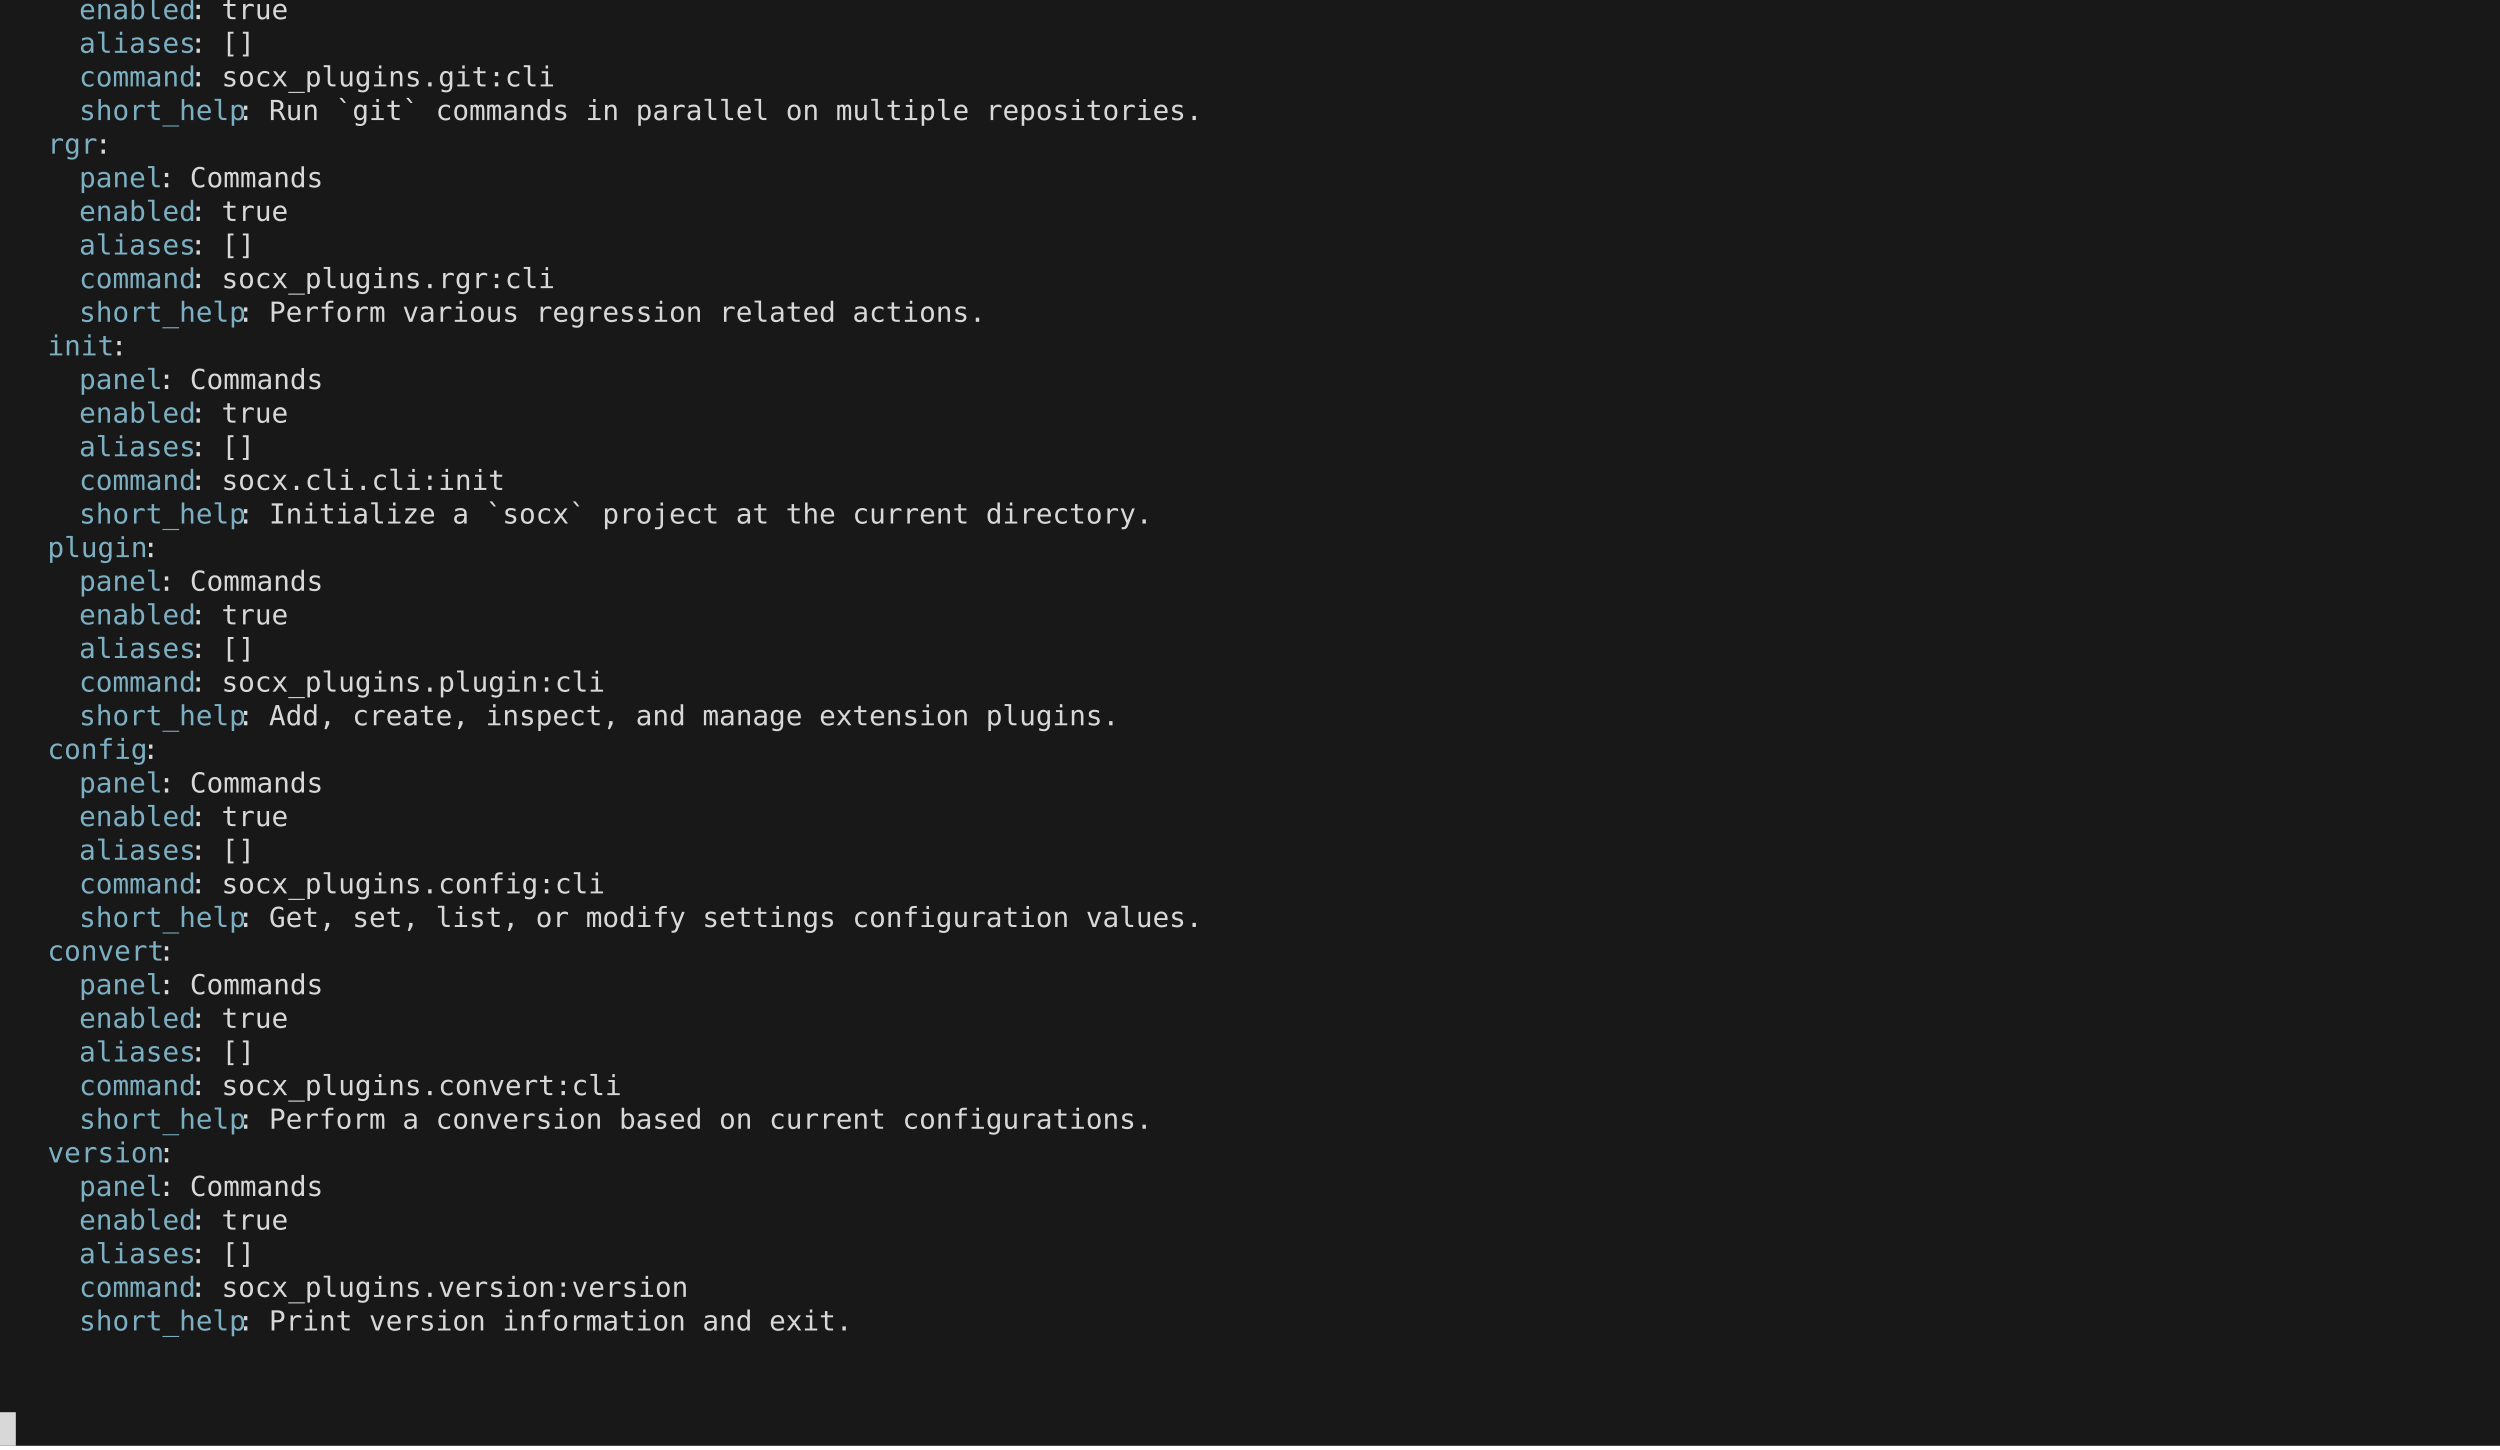
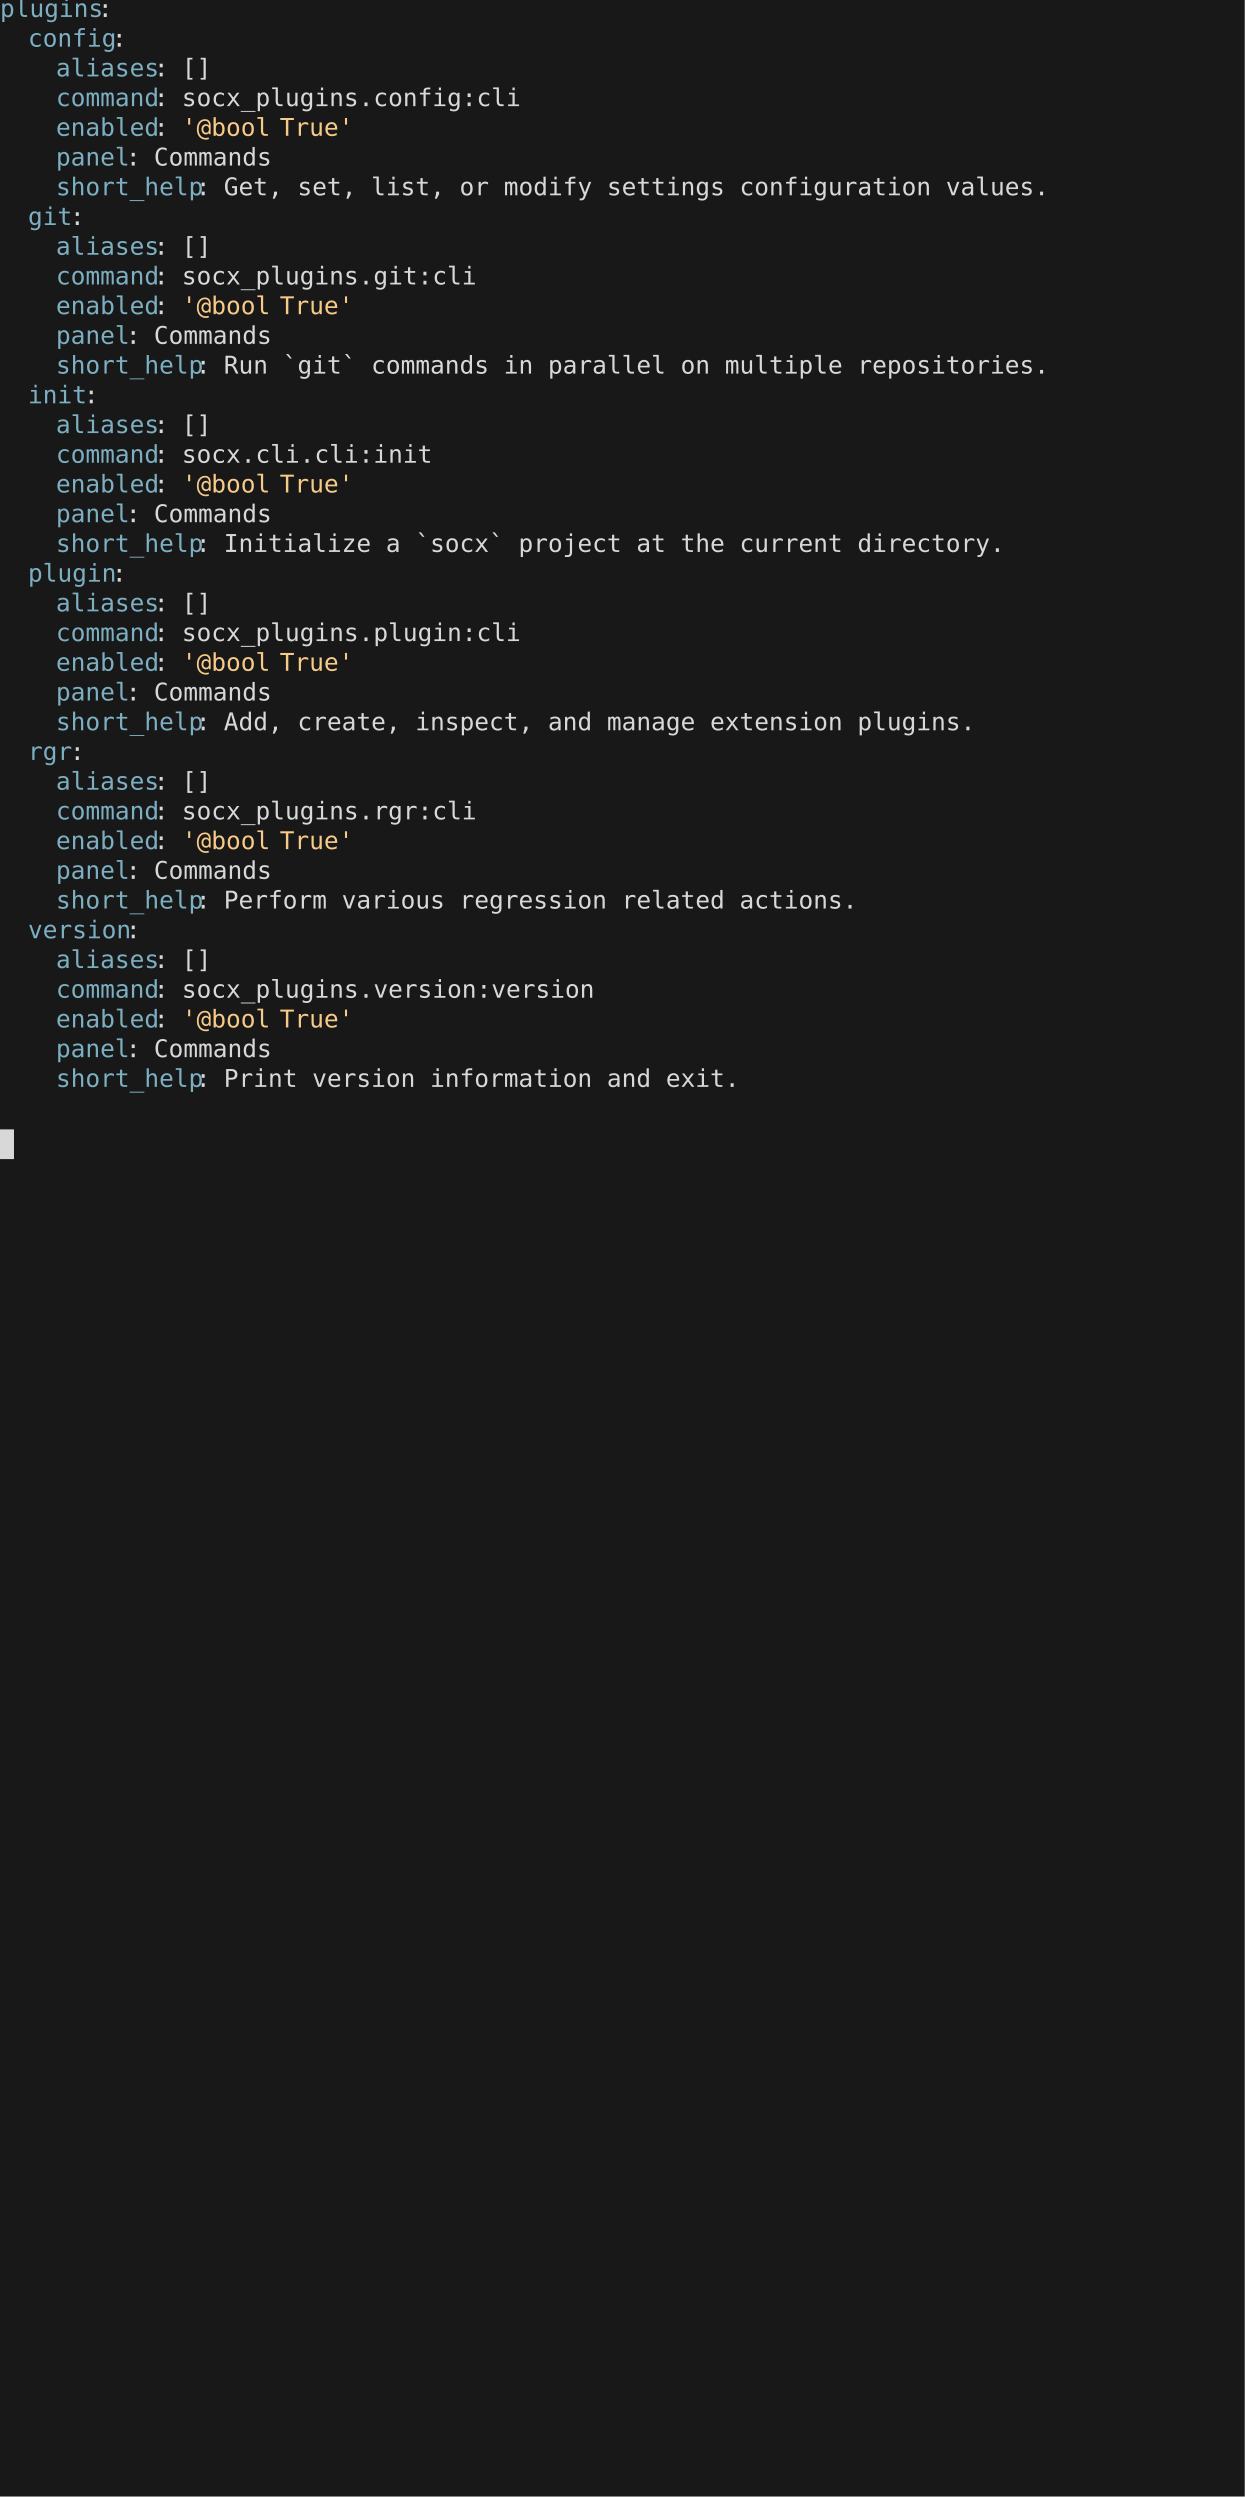
- <svg xmlns="http://www.w3.org/2000/svg" xmlns:ns1="https://github.com/nbedos/termtosvg" xmlns:xlink="http://www.w3.org/1999/xlink" id="terminal" baseProfile="full" viewBox="0 0 1264 733" width="1264" version="1.1">
+ <svg xmlns="http://www.w3.org/2000/svg" xmlns:ns1="https://github.com/nbedos/termtosvg" xmlns:xlink="http://www.w3.org/1999/xlink" id="terminal" baseProfile="full" viewBox="0 0 712 1430" width="712" version="1.1">
  <defs>
    <ns1:template_settings>
-       <ns1:screen_geometry columns="158" rows="43" />
+       <ns1:screen_geometry columns="89" rows="84" />
      <ns1:animation type="css" />
    </ns1:template_settings>
    <style type="text/css" id="generated-style">#screen {
                font-family: 'DejaVu Sans Mono', monospace;
                font-style: normal;
                font-size: 14px;
            }

        text {
            dominant-baseline: text-before-edge;
            white-space: pre;
        }

            :root {
                --animation-duration: 1000ms;
            }

            @keyframes roll {
                0.000%{transform:translateY(0px)}
100.000%{transform:translateY(0px)}
            }

            #screen_view {
                animation-duration: 1000ms;
                animation-iteration-count:infinite;
                animation-name:roll;
                animation-timing-function: steps(1,end);
                animation-fill-mode: forwards;
            }
        </style>
    <style type="text/css" id="user-style">
            /* The colors defined below are the default 16 colors used for rendering text of the terminal. Adjust
               them as needed.
               base16-default-dark color theme (source: http://chriskempson.com/projects/base16/) */
            .foreground {fill: #d8d8d8;}
            .background {fill: #181818;}
            .color0 {fill: #181818;}
            .color1 {fill: #ab4642;}
            .color2 {fill: #a1b56c;}
            .color3 {fill: #f7ca88;}
            .color4 {fill: #7cafc2;}
            .color5 {fill: #ba8baf;}
            .color6 {fill: #86c1b9;}
            .color7 {fill: #d8d8d8;}
            .color8 {fill: #585858;}
            .color9 {fill: #ab4642;}
            .color10 {fill: #a1b56C;}
            .color11 {fill: #f7ca88;}
            .color12 {fill: #7cafc2;}
            .color13 {fill: #ba8baf;}
            .color14 {fill: #86c1b9;}
            .color15 {fill: #f8f8f8;}
        </style>
  </defs>
-   <svg id="screen" width="1264" height="731" viewBox="0 0 1264 731" preserveAspectRatio="xMidYMin slice">
+   <svg id="screen" width="712" height="1428" viewBox="0 0 712 1428" preserveAspectRatio="xMidYMin slice">
    <rect class="background" height="100%" width="100%" x="0" y="0" />
    <defs>
      <g id="g1">
-         <text x="0" textLength="8" class="foreground"> </text>
-         <text x="8" textLength="32" class="color8">    </text>
-         <text x="40" textLength="56" class="color12">enabled</text>
-         <text x="96" textLength="8" class="foreground">:</text>
-         <text x="104" textLength="8" class="color8"> </text>
-         <text x="112" textLength="1152" class="foreground">true                                                                                                                                            </text>
+         <text x="0" textLength="56" class="color12">plugins</text>
+         <text x="56" textLength="8" class="foreground">:</text>
      </g>
      <g id="g2">
-         <text x="0" textLength="8" class="foreground"> </text>
-         <text x="8" textLength="32" class="color8">    </text>
-         <text x="40" textLength="56" class="color12">aliases</text>
-         <text x="96" textLength="8" class="foreground">:</text>
-         <text x="104" textLength="8" class="color8"> </text>
-         <text x="112" textLength="1152" class="foreground">[]                                                                                                                                              </text>
+         <text x="0" textLength="16" class="color8">  </text>
+         <text x="16" textLength="48" class="color12">config</text>
+         <text x="64" textLength="8" class="foreground">:</text>
      </g>
      <g id="g3">
-         <text x="0" textLength="8" class="foreground"> </text>
-         <text x="8" textLength="32" class="color8">    </text>
-         <text x="40" textLength="56" class="color12">command</text>
-         <text x="96" textLength="8" class="foreground">:</text>
-         <text x="104" textLength="8" class="color8"> </text>
-         <text x="112" textLength="1152" class="foreground">socx_plugins.git:cli                                                                                                                            </text>
+         <text x="0" textLength="32" class="color8">    </text>
+         <text x="32" textLength="56" class="color12">aliases</text>
+         <text x="88" textLength="8" class="foreground">:</text>
+         <text x="96" textLength="8" class="color8"> </text>
+         <text x="104" textLength="16" class="foreground">[]</text>
      </g>
      <g id="g4">
-         <text x="0" textLength="8" class="foreground"> </text>
-         <text x="8" textLength="32" class="color8">    </text>
-         <text x="40" textLength="80" class="color12">short_help</text>
-         <text x="120" textLength="8" class="foreground">:</text>
-         <text x="128" textLength="8" class="color8"> </text>
-         <text x="136" textLength="1128" class="foreground">Run `git` commands in parallel on multiple repositories.                                                                                     </text>
+         <text x="0" textLength="32" class="color8">    </text>
+         <text x="32" textLength="56" class="color12">command</text>
+         <text x="88" textLength="8" class="foreground">:</text>
+         <text x="96" textLength="8" class="color8"> </text>
+         <text x="104" textLength="184" class="foreground">socx_plugins.config:cli</text>
      </g>
      <g id="g5">
-         <text x="0" textLength="8" class="foreground"> </text>
-         <text x="8" textLength="16" class="color8">  </text>
-         <text x="24" textLength="24" class="color12">rgr</text>
-         <text x="48" textLength="1216" class="foreground">:                                                                                                                                                       </text>
+         <text x="0" textLength="32" class="color8">    </text>
+         <text x="32" textLength="56" class="color12">enabled</text>
+         <text x="88" textLength="8" class="foreground">:</text>
+         <text x="96" textLength="8" class="color8"> </text>
+         <text x="104" textLength="48" class="color3">'@bool</text>
+         <text x="152" textLength="8" class="color9"> </text>
+         <text x="160" textLength="40" class="color3">True'</text>
      </g>
      <g id="g6">
-         <text x="0" textLength="8" class="foreground"> </text>
-         <text x="8" textLength="32" class="color8">    </text>
-         <text x="40" textLength="40" class="color12">panel</text>
-         <text x="80" textLength="8" class="foreground">:</text>
-         <text x="88" textLength="8" class="color8"> </text>
-         <text x="96" textLength="1168" class="foreground">Commands                                                                                                                                          </text>
+         <text x="0" textLength="32" class="color8">    </text>
+         <text x="32" textLength="40" class="color12">panel</text>
+         <text x="72" textLength="8" class="foreground">:</text>
+         <text x="80" textLength="8" class="color8"> </text>
+         <text x="88" textLength="64" class="foreground">Commands</text>
      </g>
      <g id="g7">
-         <text x="0" textLength="8" class="foreground"> </text>
-         <text x="8" textLength="32" class="color8">    </text>
-         <text x="40" textLength="56" class="color12">command</text>
-         <text x="96" textLength="8" class="foreground">:</text>
-         <text x="104" textLength="8" class="color8"> </text>
-         <text x="112" textLength="1152" class="foreground">socx_plugins.rgr:cli                                                                                                                            </text>
+         <text x="0" textLength="32" class="color8">    </text>
+         <text x="32" textLength="80" class="color12">short_help</text>
+         <text x="112" textLength="8" class="foreground">:</text>
+         <text x="120" textLength="8" class="color8"> </text>
+         <text x="128" textLength="448" class="foreground">Get, set, list, or modify settings configuration values.</text>
      </g>
      <g id="g8">
-         <text x="0" textLength="8" class="foreground"> </text>
-         <text x="8" textLength="32" class="color8">    </text>
-         <text x="40" textLength="80" class="color12">short_help</text>
-         <text x="120" textLength="8" class="foreground">:</text>
-         <text x="128" textLength="8" class="color8"> </text>
-         <text x="136" textLength="1128" class="foreground">Perform various regression related actions.                                                                                                  </text>
+         <text x="0" textLength="16" class="color8">  </text>
+         <text x="16" textLength="24" class="color12">git</text>
+         <text x="40" textLength="8" class="foreground">:</text>
      </g>
      <g id="g9">
-         <text x="0" textLength="8" class="foreground"> </text>
-         <text x="8" textLength="16" class="color8">  </text>
-         <text x="24" textLength="32" class="color12">init</text>
-         <text x="56" textLength="1208" class="foreground">:                                                                                                                                                      </text>
+         <text x="0" textLength="32" class="color8">    </text>
+         <text x="32" textLength="56" class="color12">command</text>
+         <text x="88" textLength="8" class="foreground">:</text>
+         <text x="96" textLength="8" class="color8"> </text>
+         <text x="104" textLength="160" class="foreground">socx_plugins.git:cli</text>
      </g>
      <g id="g10">
-         <text x="0" textLength="8" class="foreground"> </text>
-         <text x="8" textLength="32" class="color8">    </text>
-         <text x="40" textLength="56" class="color12">command</text>
-         <text x="96" textLength="8" class="foreground">:</text>
-         <text x="104" textLength="8" class="color8"> </text>
-         <text x="112" textLength="1152" class="foreground">socx.cli.cli:init                                                                                                                               </text>
+         <text x="0" textLength="32" class="color8">    </text>
+         <text x="32" textLength="80" class="color12">short_help</text>
+         <text x="112" textLength="8" class="foreground">:</text>
+         <text x="120" textLength="8" class="color8"> </text>
+         <text x="128" textLength="448" class="foreground">Run `git` commands in parallel on multiple repositories.</text>
      </g>
      <g id="g11">
-         <text x="0" textLength="8" class="foreground"> </text>
-         <text x="8" textLength="32" class="color8">    </text>
-         <text x="40" textLength="80" class="color12">short_help</text>
-         <text x="120" textLength="8" class="foreground">:</text>
-         <text x="128" textLength="8" class="color8"> </text>
-         <text x="136" textLength="1128" class="foreground">Initialize a `socx` project at the current directory.                                                                                        </text>
+         <text x="0" textLength="16" class="color8">  </text>
+         <text x="16" textLength="32" class="color12">init</text>
+         <text x="48" textLength="8" class="foreground">:</text>
      </g>
      <g id="g12">
-         <text x="0" textLength="8" class="foreground"> </text>
-         <text x="8" textLength="16" class="color8">  </text>
-         <text x="24" textLength="48" class="color12">plugin</text>
-         <text x="72" textLength="1192" class="foreground">:                                                                                                                                                    </text>
+         <text x="0" textLength="32" class="color8">    </text>
+         <text x="32" textLength="56" class="color12">command</text>
+         <text x="88" textLength="8" class="foreground">:</text>
+         <text x="96" textLength="8" class="color8"> </text>
+         <text x="104" textLength="136" class="foreground">socx.cli.cli:init</text>
      </g>
      <g id="g13">
-         <text x="0" textLength="8" class="foreground"> </text>
-         <text x="8" textLength="32" class="color8">    </text>
-         <text x="40" textLength="56" class="color12">command</text>
-         <text x="96" textLength="8" class="foreground">:</text>
-         <text x="104" textLength="8" class="color8"> </text>
-         <text x="112" textLength="1152" class="foreground">socx_plugins.plugin:cli                                                                                                                         </text>
+         <text x="0" textLength="32" class="color8">    </text>
+         <text x="32" textLength="80" class="color12">short_help</text>
+         <text x="112" textLength="8" class="foreground">:</text>
+         <text x="120" textLength="8" class="color8"> </text>
+         <text x="128" textLength="424" class="foreground">Initialize a `socx` project at the current directory.</text>
      </g>
      <g id="g14">
-         <text x="0" textLength="8" class="foreground"> </text>
-         <text x="8" textLength="32" class="color8">    </text>
-         <text x="40" textLength="80" class="color12">short_help</text>
-         <text x="120" textLength="8" class="foreground">:</text>
-         <text x="128" textLength="8" class="color8"> </text>
-         <text x="136" textLength="1128" class="foreground">Add, create, inspect, and manage extension plugins.                                                                                          </text>
+         <text x="0" textLength="16" class="color8">  </text>
+         <text x="16" textLength="48" class="color12">plugin</text>
+         <text x="64" textLength="8" class="foreground">:</text>
      </g>
      <g id="g15">
-         <text x="0" textLength="8" class="foreground"> </text>
-         <text x="8" textLength="16" class="color8">  </text>
-         <text x="24" textLength="48" class="color12">config</text>
-         <text x="72" textLength="1192" class="foreground">:                                                                                                                                                    </text>
+         <text x="0" textLength="32" class="color8">    </text>
+         <text x="32" textLength="56" class="color12">command</text>
+         <text x="88" textLength="8" class="foreground">:</text>
+         <text x="96" textLength="8" class="color8"> </text>
+         <text x="104" textLength="184" class="foreground">socx_plugins.plugin:cli</text>
      </g>
      <g id="g16">
-         <text x="0" textLength="8" class="foreground"> </text>
-         <text x="8" textLength="32" class="color8">    </text>
-         <text x="40" textLength="56" class="color12">command</text>
-         <text x="96" textLength="8" class="foreground">:</text>
-         <text x="104" textLength="8" class="color8"> </text>
-         <text x="112" textLength="1152" class="foreground">socx_plugins.config:cli                                                                                                                         </text>
+         <text x="0" textLength="32" class="color8">    </text>
+         <text x="32" textLength="80" class="color12">short_help</text>
+         <text x="112" textLength="8" class="foreground">:</text>
+         <text x="120" textLength="8" class="color8"> </text>
+         <text x="128" textLength="408" class="foreground">Add, create, inspect, and manage extension plugins.</text>
      </g>
      <g id="g17">
-         <text x="0" textLength="8" class="foreground"> </text>
-         <text x="8" textLength="32" class="color8">    </text>
-         <text x="40" textLength="80" class="color12">short_help</text>
-         <text x="120" textLength="8" class="foreground">:</text>
-         <text x="128" textLength="8" class="color8"> </text>
-         <text x="136" textLength="1128" class="foreground">Get, set, list, or modify settings configuration values.                                                                                     </text>
+         <text x="0" textLength="16" class="color8">  </text>
+         <text x="16" textLength="24" class="color12">rgr</text>
+         <text x="40" textLength="8" class="foreground">:</text>
      </g>
      <g id="g18">
-         <text x="0" textLength="8" class="foreground"> </text>
-         <text x="8" textLength="16" class="color8">  </text>
-         <text x="24" textLength="56" class="color12">convert</text>
-         <text x="80" textLength="1184" class="foreground">:                                                                                                                                                   </text>
+         <text x="0" textLength="32" class="color8">    </text>
+         <text x="32" textLength="56" class="color12">command</text>
+         <text x="88" textLength="8" class="foreground">:</text>
+         <text x="96" textLength="8" class="color8"> </text>
+         <text x="104" textLength="160" class="foreground">socx_plugins.rgr:cli</text>
      </g>
      <g id="g19">
-         <text x="0" textLength="8" class="foreground"> </text>
-         <text x="8" textLength="32" class="color8">    </text>
-         <text x="40" textLength="56" class="color12">command</text>
-         <text x="96" textLength="8" class="foreground">:</text>
-         <text x="104" textLength="8" class="color8"> </text>
-         <text x="112" textLength="1152" class="foreground">socx_plugins.convert:cli                                                                                                                        </text>
+         <text x="0" textLength="32" class="color8">    </text>
+         <text x="32" textLength="80" class="color12">short_help</text>
+         <text x="112" textLength="8" class="foreground">:</text>
+         <text x="120" textLength="8" class="color8"> </text>
+         <text x="128" textLength="344" class="foreground">Perform various regression related actions.</text>
      </g>
      <g id="g20">
-         <text x="0" textLength="8" class="foreground"> </text>
-         <text x="8" textLength="32" class="color8">    </text>
-         <text x="40" textLength="80" class="color12">short_help</text>
-         <text x="120" textLength="8" class="foreground">:</text>
-         <text x="128" textLength="8" class="color8"> </text>
-         <text x="136" textLength="1128" class="foreground">Perform a conversion based on current configurations.                                                                                        </text>
+         <text x="0" textLength="16" class="color8">  </text>
+         <text x="16" textLength="56" class="color12">version</text>
+         <text x="72" textLength="8" class="foreground">:</text>
      </g>
      <g id="g21">
-         <text x="0" textLength="8" class="foreground"> </text>
-         <text x="8" textLength="16" class="color8">  </text>
-         <text x="24" textLength="56" class="color12">version</text>
-         <text x="80" textLength="1184" class="foreground">:                                                                                                                                                   </text>
+         <text x="0" textLength="32" class="color8">    </text>
+         <text x="32" textLength="56" class="color12">command</text>
+         <text x="88" textLength="8" class="foreground">:</text>
+         <text x="96" textLength="8" class="color8"> </text>
+         <text x="104" textLength="224" class="foreground">socx_plugins.version:version</text>
      </g>
      <g id="g22">
-         <text x="0" textLength="8" class="foreground"> </text>
-         <text x="8" textLength="32" class="color8">    </text>
-         <text x="40" textLength="56" class="color12">command</text>
-         <text x="96" textLength="8" class="foreground">:</text>
-         <text x="104" textLength="8" class="color8"> </text>
-         <text x="112" textLength="1152" class="foreground">socx_plugins.version:version                                                                                                                    </text>
+         <text x="0" textLength="32" class="color8">    </text>
+         <text x="32" textLength="80" class="color12">short_help</text>
+         <text x="112" textLength="8" class="foreground">:</text>
+         <text x="120" textLength="8" class="color8"> </text>
+         <text x="128" textLength="280" class="foreground">Print version information and exit.</text>
      </g>
      <g id="g23">
-         <text x="0" textLength="8" class="foreground"> </text>
-         <text x="8" textLength="32" class="color8">    </text>
-         <text x="40" textLength="80" class="color12">short_help</text>
-         <text x="120" textLength="8" class="foreground">:</text>
-         <text x="128" textLength="8" class="color8"> </text>
-         <text x="136" textLength="1128" class="foreground">Print version information and exit.                                                                                                          </text>
-       </g>
-       <g id="g24">
-         <text x="0" textLength="1264" class="foreground">                                                                                                                                                              </text>
-       </g>
-       <g id="g25">
        <text x="0" textLength="8" class="background"> </text>
      </g>
    </defs>
    <g id="screen_view">
      <g>
        <use xlink:href="#g1" y="0" />
        <use xlink:href="#g2" y="17" />
        <use xlink:href="#g3" y="34" />
        <use xlink:href="#g4" y="51" />
        <use xlink:href="#g5" y="68" />
        <use xlink:href="#g6" y="85" />
-         <use xlink:href="#g1" y="102" />
-         <use xlink:href="#g2" y="119" />
-         <use xlink:href="#g7" y="136" />
-         <use xlink:href="#g8" y="153" />
-         <use xlink:href="#g9" y="170" />
+         <use xlink:href="#g7" y="102" />
+         <use xlink:href="#g8" y="119" />
+         <use xlink:href="#g3" y="136" />
+         <use xlink:href="#g9" y="153" />
+         <use xlink:href="#g5" y="170" />
        <use xlink:href="#g6" y="187" />
-         <use xlink:href="#g1" y="204" />
-         <use xlink:href="#g2" y="221" />
-         <use xlink:href="#g10" y="238" />
-         <use xlink:href="#g11" y="255" />
-         <use xlink:href="#g12" y="272" />
+         <use xlink:href="#g10" y="204" />
+         <use xlink:href="#g11" y="221" />
+         <use xlink:href="#g3" y="238" />
+         <use xlink:href="#g12" y="255" />
+         <use xlink:href="#g5" y="272" />
        <use xlink:href="#g6" y="289" />
-         <use xlink:href="#g1" y="306" />
-         <use xlink:href="#g2" y="323" />
-         <use xlink:href="#g13" y="340" />
-         <use xlink:href="#g14" y="357" />
-         <use xlink:href="#g15" y="374" />
+         <use xlink:href="#g13" y="306" />
+         <use xlink:href="#g14" y="323" />
+         <use xlink:href="#g3" y="340" />
+         <use xlink:href="#g15" y="357" />
+         <use xlink:href="#g5" y="374" />
        <use xlink:href="#g6" y="391" />
-         <use xlink:href="#g1" y="408" />
-         <use xlink:href="#g2" y="425" />
-         <use xlink:href="#g16" y="442" />
-         <use xlink:href="#g17" y="459" />
-         <use xlink:href="#g18" y="476" />
+         <use xlink:href="#g16" y="408" />
+         <use xlink:href="#g17" y="425" />
+         <use xlink:href="#g3" y="442" />
+         <use xlink:href="#g18" y="459" />
+         <use xlink:href="#g5" y="476" />
        <use xlink:href="#g6" y="493" />
-         <use xlink:href="#g1" y="510" />
-         <use xlink:href="#g2" y="527" />
-         <use xlink:href="#g19" y="544" />
-         <use xlink:href="#g20" y="561" />
-         <use xlink:href="#g21" y="578" />
+         <use xlink:href="#g19" y="510" />
+         <use xlink:href="#g20" y="527" />
+         <use xlink:href="#g3" y="544" />
+         <use xlink:href="#g21" y="561" />
+         <use xlink:href="#g5" y="578" />
        <use xlink:href="#g6" y="595" />
-         <use xlink:href="#g1" y="612" />
-         <use xlink:href="#g2" y="629" />
-         <use xlink:href="#g22" y="646" />
-         <use xlink:href="#g23" y="663" />
-         <use xlink:href="#g24" y="680" />
-         <use xlink:href="#g24" y="697" />
-         <rect x="0" y="714" width="8" height="17" class="foreground" />
-         <use xlink:href="#g25" y="714" />
+         <use xlink:href="#g22" y="612" />
+         <rect x="0" y="646" width="8" height="17" class="foreground" />
+         <use xlink:href="#g23" y="646" />
      </g>
    </g>
  </svg>
</svg>
